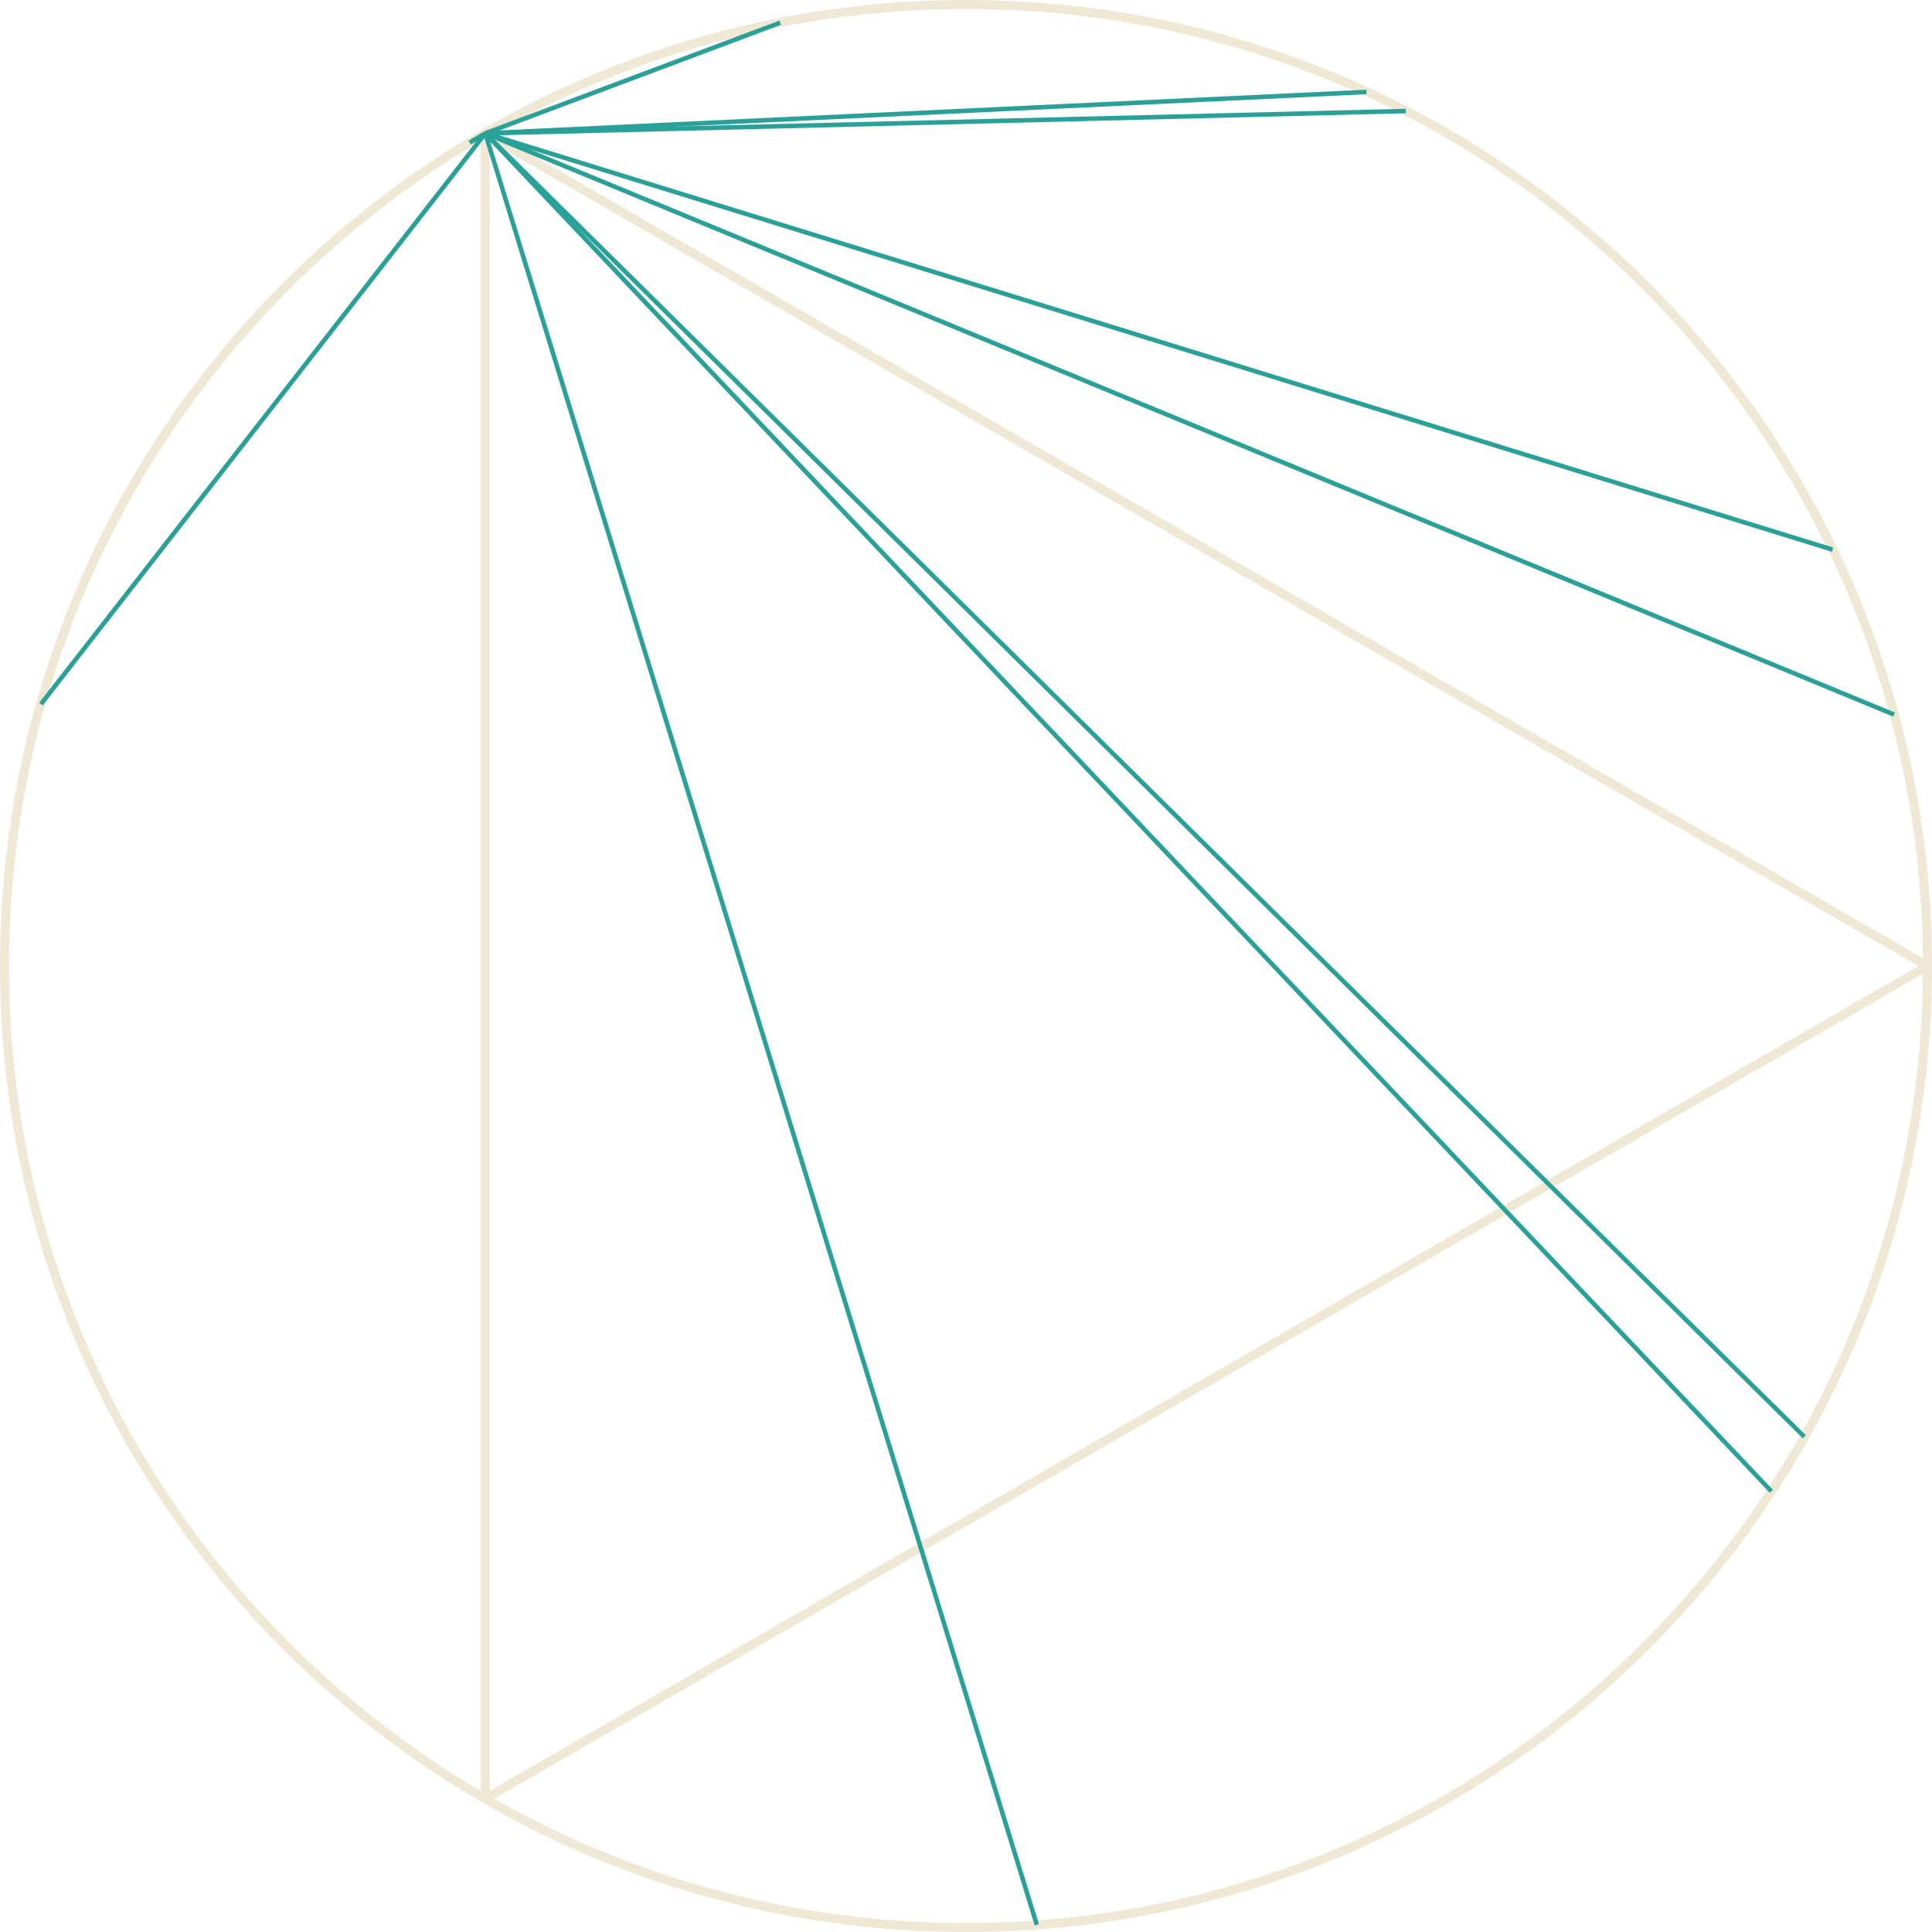
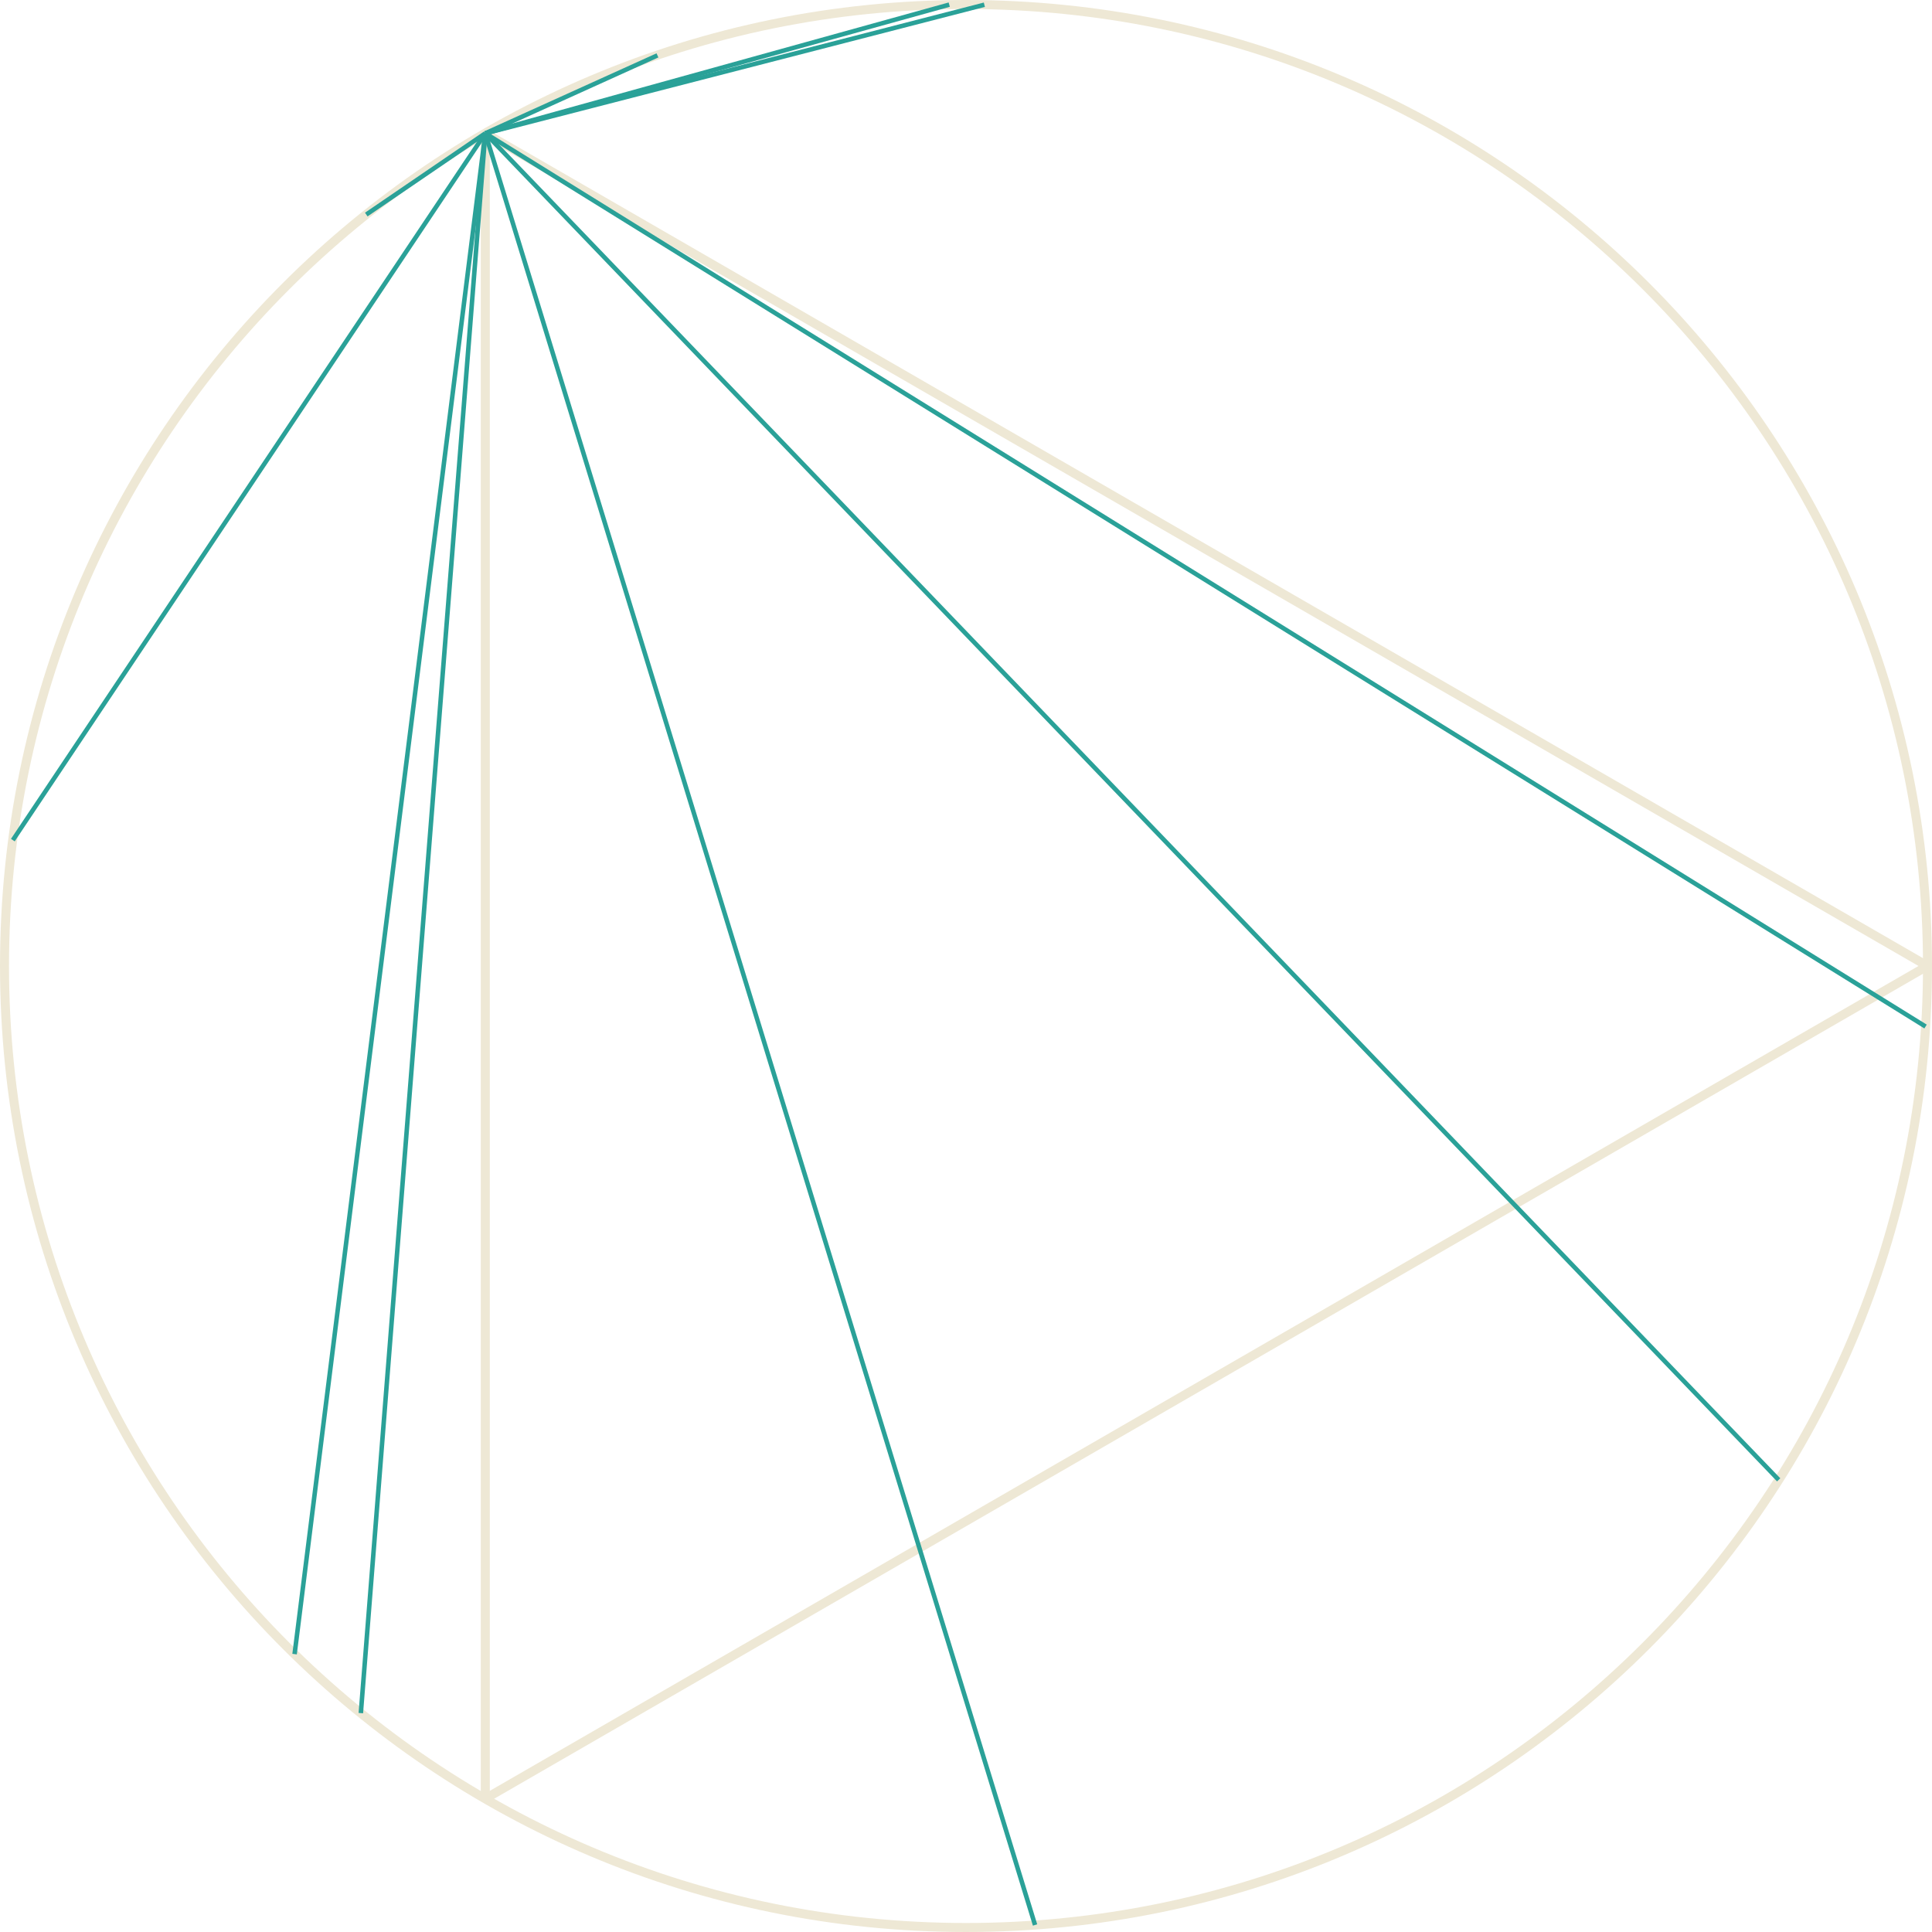
<svg xmlns="http://www.w3.org/2000/svg" version="1.1" width="170.879pt" height="170.879pt" viewBox="148.183 52.801 170.879 170.879">
  <g id="page1">
    <path d="M318.664 138.238C318.664 91.273 280.59 53.199 233.625 53.199C186.656 53.199 148.582 91.273 148.582 138.238C148.582 185.207 186.656 223.281 233.625 223.281C280.59 223.281 318.664 185.207 318.664 138.238Z" stroke="#eee8d5" fill="none" stroke-width=".797" />
    <path d="M318.664 138.238L191.106 64.594" stroke="#eee8d5" fill="none" stroke-width=".797" stroke-miterlimit="10" />
    <path d="M191.106 64.594V211.887" stroke="#eee8d5" fill="none" stroke-width=".797" stroke-miterlimit="10" />
    <path d="M191.106 211.887L318.664 138.238" stroke="#eee8d5" fill="none" stroke-width=".797" stroke-miterlimit="10" />
-     <path d="M191.106 64.594L217.195 54.805" stroke="#2aa198" fill="none" stroke-width=".399" stroke-miterlimit="10" />
-     <path d="M191.106 64.594L315.699 116" stroke="#2aa198" fill="none" stroke-width=".399" stroke-miterlimit="10" />
-     <path d="M191.106 64.594L310.273 101.418" stroke="#2aa198" fill="none" stroke-width=".399" stroke-miterlimit="10" />
-     <path d="M191.106 64.594L239.887 223.043" stroke="#2aa198" fill="none" stroke-width=".399" stroke-miterlimit="10" />
-     <path d="M191.106 64.594L307.769 179.879" stroke="#2aa198" fill="none" stroke-width=".399" stroke-miterlimit="10" />
-     <path d="M191.106 64.594L151.805 115.074" stroke="#2aa198" fill="none" stroke-width=".399" stroke-miterlimit="10" />
-     <path d="M191.106 64.594L269.043 60.934" stroke="#2aa198" fill="none" stroke-width=".399" stroke-miterlimit="10" />
-     <path d="M191.106 64.594L272.519 62.621" stroke="#2aa198" fill="none" stroke-width=".399" stroke-miterlimit="10" />
-     <path d="M191.106 64.594L189.723 65.41" stroke="#2aa198" fill="none" stroke-width=".399" stroke-miterlimit="10" />
-     <path d="M191.106 64.594L304.848 184.699" stroke="#2aa198" fill="none" stroke-width=".399" stroke-miterlimit="10" />
+     <path d="M191.106 64.594L318.492 143.594" stroke="#2aa198" fill="none" stroke-width=".399" stroke-miterlimit="10" />
+     <path d="M191.106 64.594L180.578 71.777" stroke="#2aa198" fill="none" stroke-width=".399" stroke-miterlimit="10" />
+     <path d="M191.106 64.594L180.098 204.32" stroke="#2aa198" fill="none" stroke-width=".399" stroke-miterlimit="10" />
+     <path d="M191.106 64.594L305.5 183.688" stroke="#2aa198" fill="none" stroke-width=".399" stroke-miterlimit="10" />
+     <path d="M191.106 64.594L174.238 199.102" stroke="#2aa198" fill="none" stroke-width=".399" stroke-miterlimit="10" />
+     <path d="M191.106 64.594L235.246 53.219" stroke="#2aa198" fill="none" stroke-width=".399" stroke-miterlimit="10" />
+     <path d="M191.106 64.594L232.141 53.211" stroke="#2aa198" fill="none" stroke-width=".399" stroke-miterlimit="10" />
+     <path d="M191.106 64.594L206.332 57.699" stroke="#2aa198" fill="none" stroke-width=".399" stroke-miterlimit="10" />
+     <path d="M191.106 64.594L239.73 223.059" stroke="#2aa198" fill="none" stroke-width=".399" stroke-miterlimit="10" />
+     <path d="M191.106 64.594L149.32 127.106" stroke="#2aa198" fill="none" stroke-width=".399" stroke-miterlimit="10" />
  </g>
</svg>
